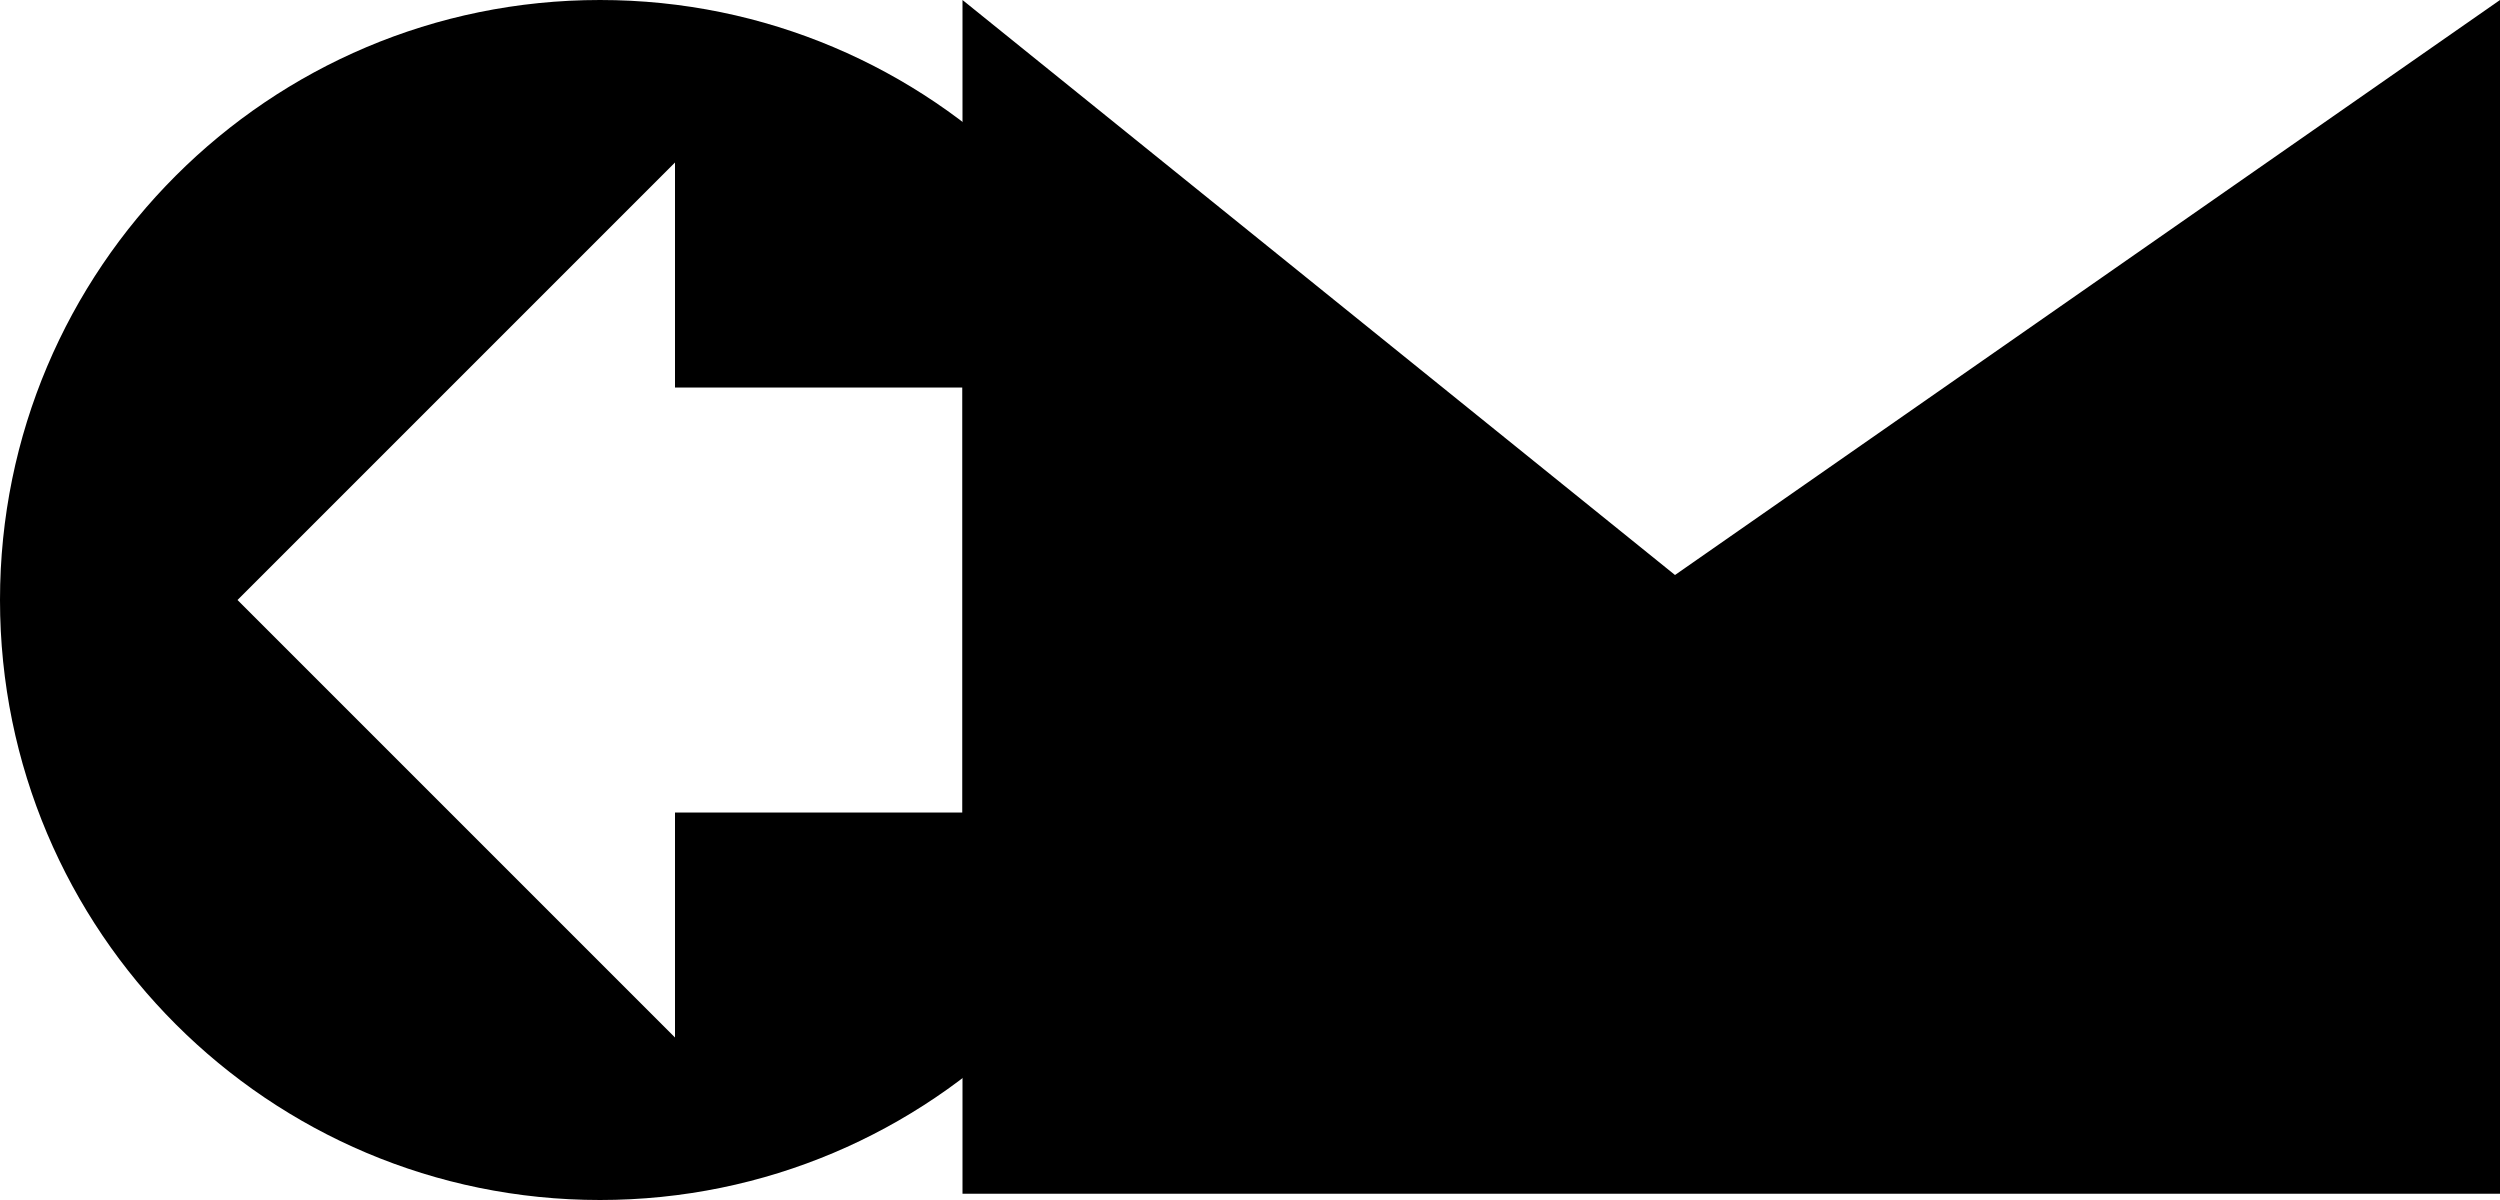
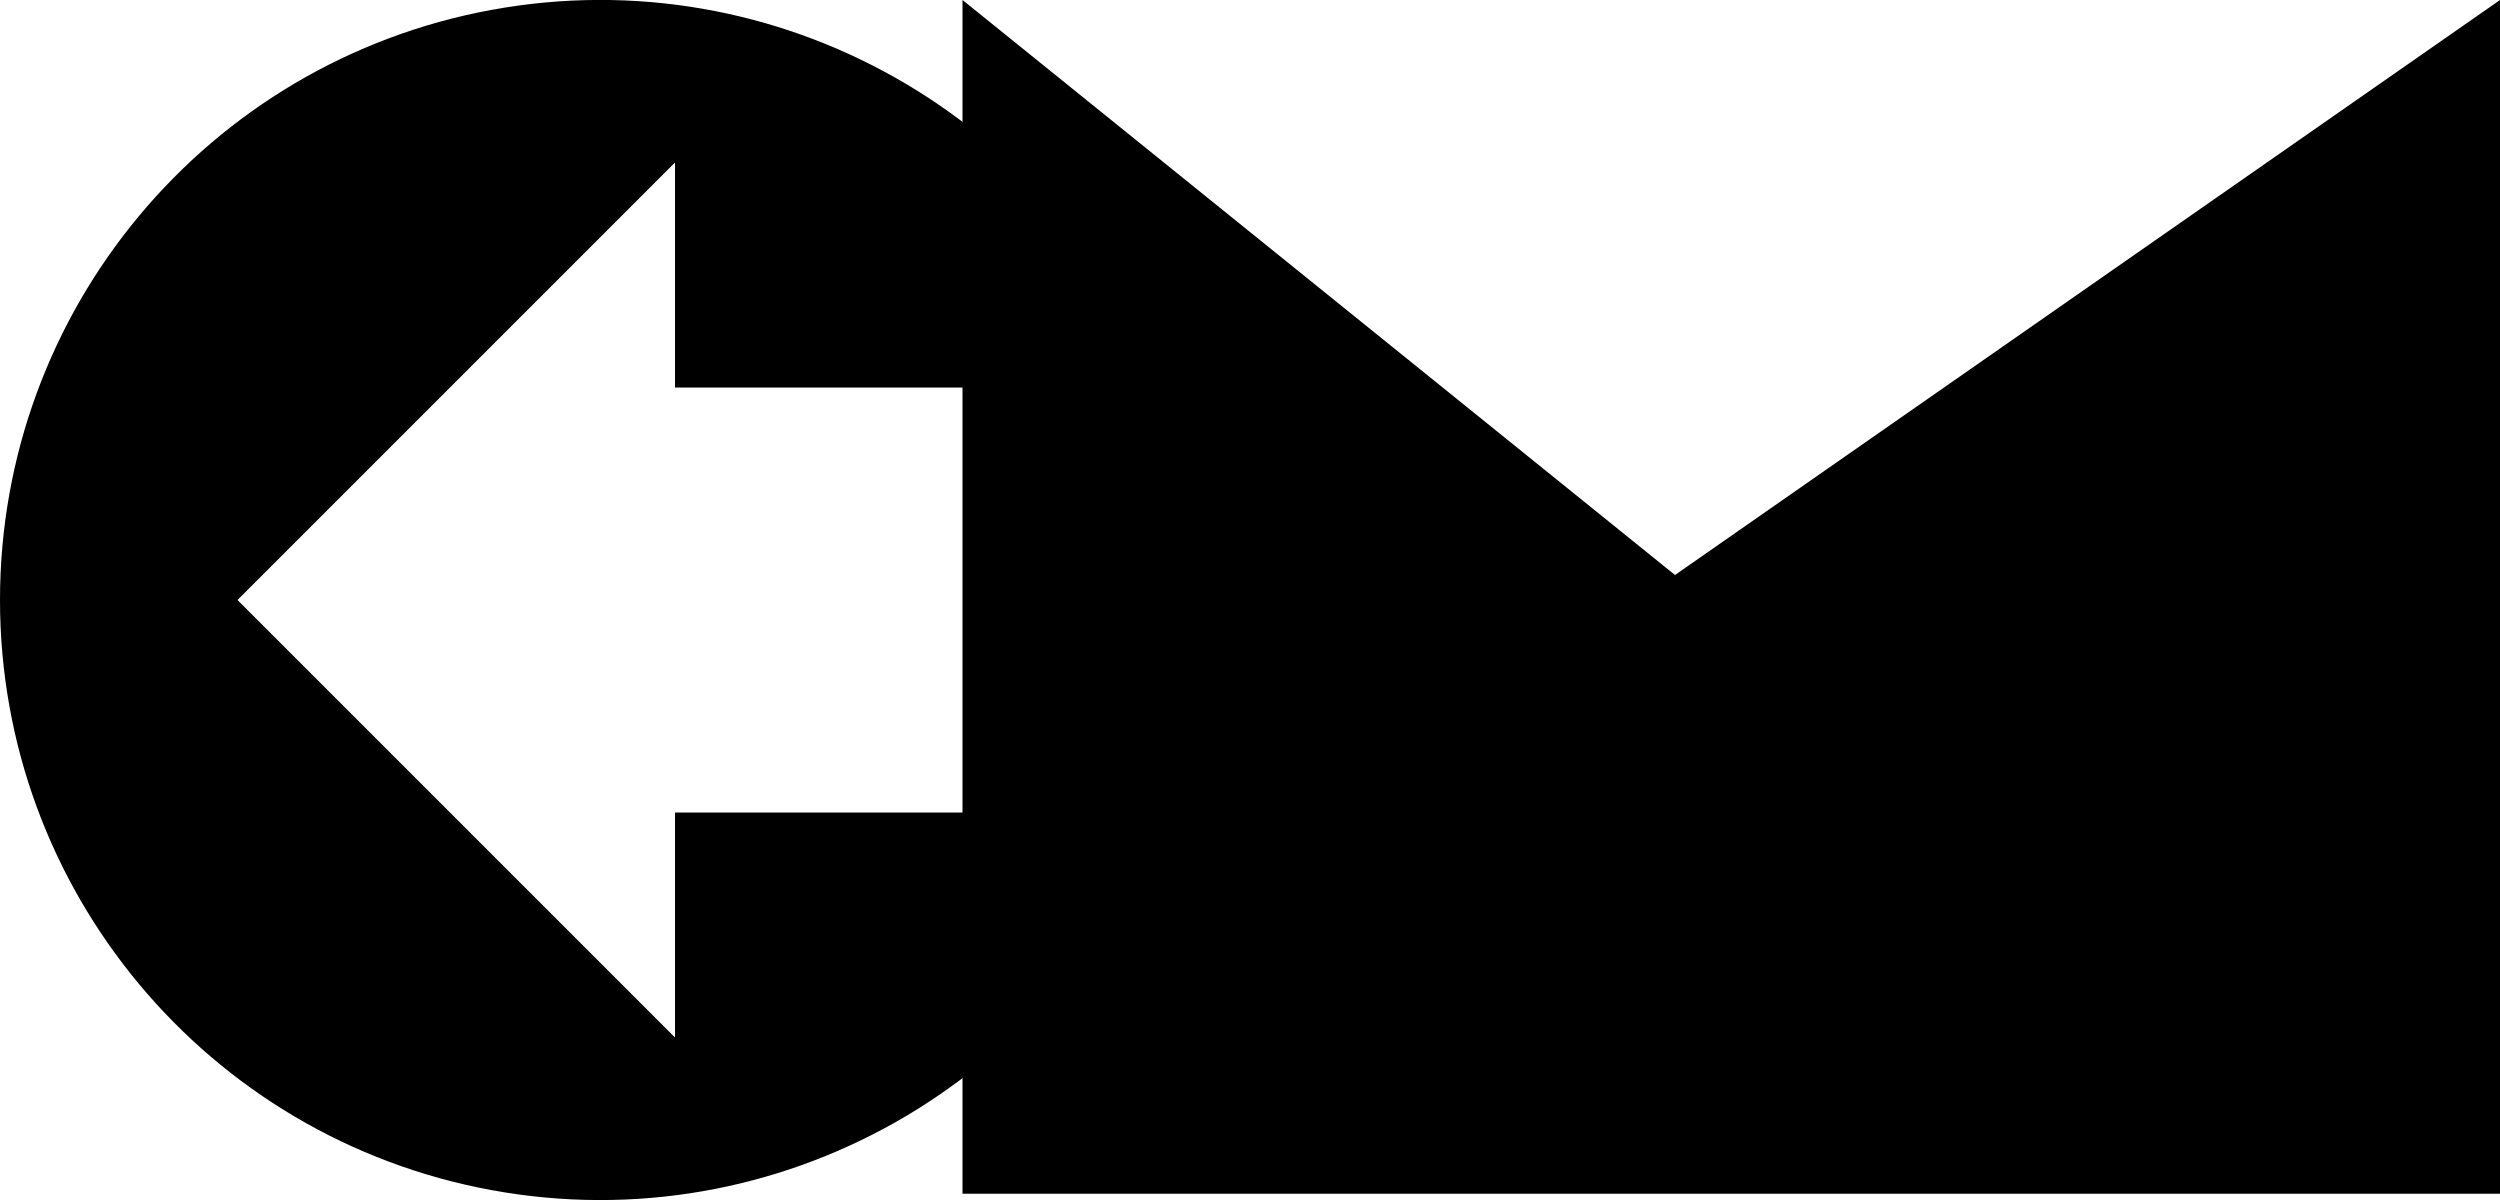
<svg xmlns="http://www.w3.org/2000/svg" viewBox="0 84 400 192">
  <g fill="currentColor">
-     <path fill-rule="evenodd" d="M 0 180 a 96 96 0 1 0 192 0 a 96 96 0 1 0 -192 0 Z M 38 180 L 108 110 L 108 146 L 154 146 L 154 214 L 108 214 L 108 250 Z" />
+     <path fill-rule="evenodd" d="M 185.778 146 A 96 96 0 1 0 185.778 214 L 108 214 L 108 250 L 38 180 L 108 110 L 108 146 Z" />
    <path d="M 154 84 L 268 176 L 400 84 L 400 275 L 154 275 Z" />
  </g>
</svg>
